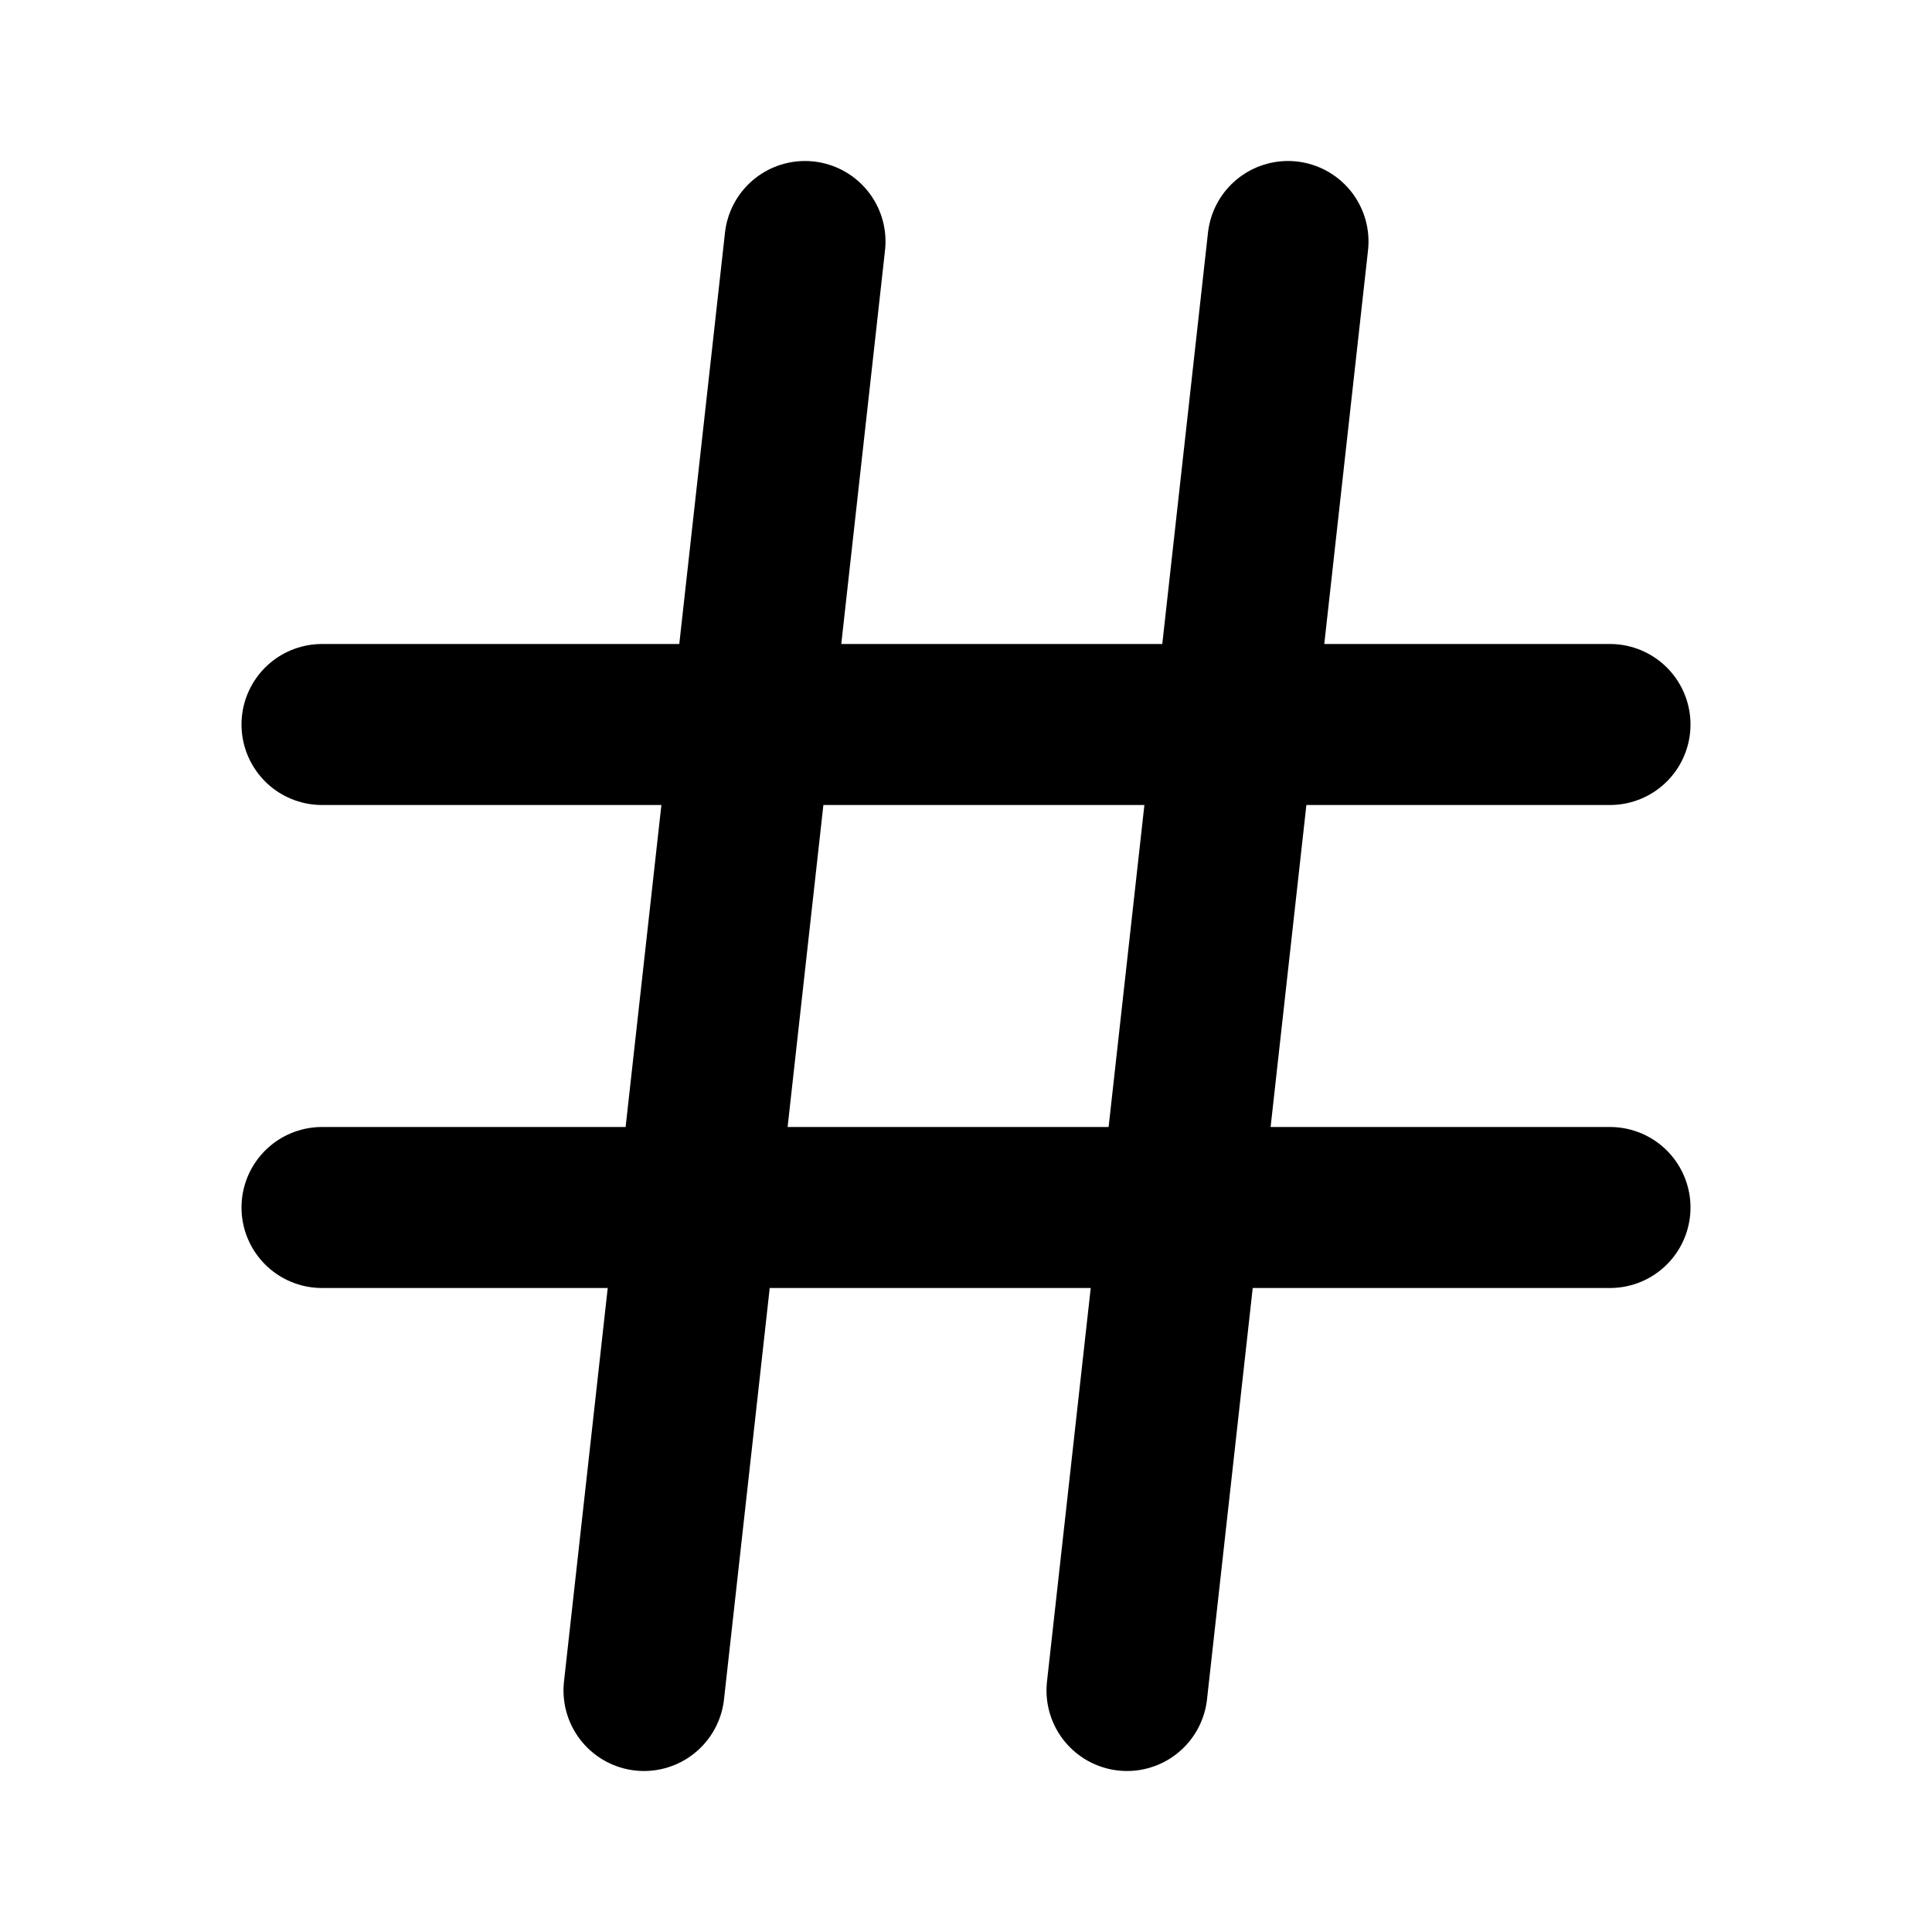
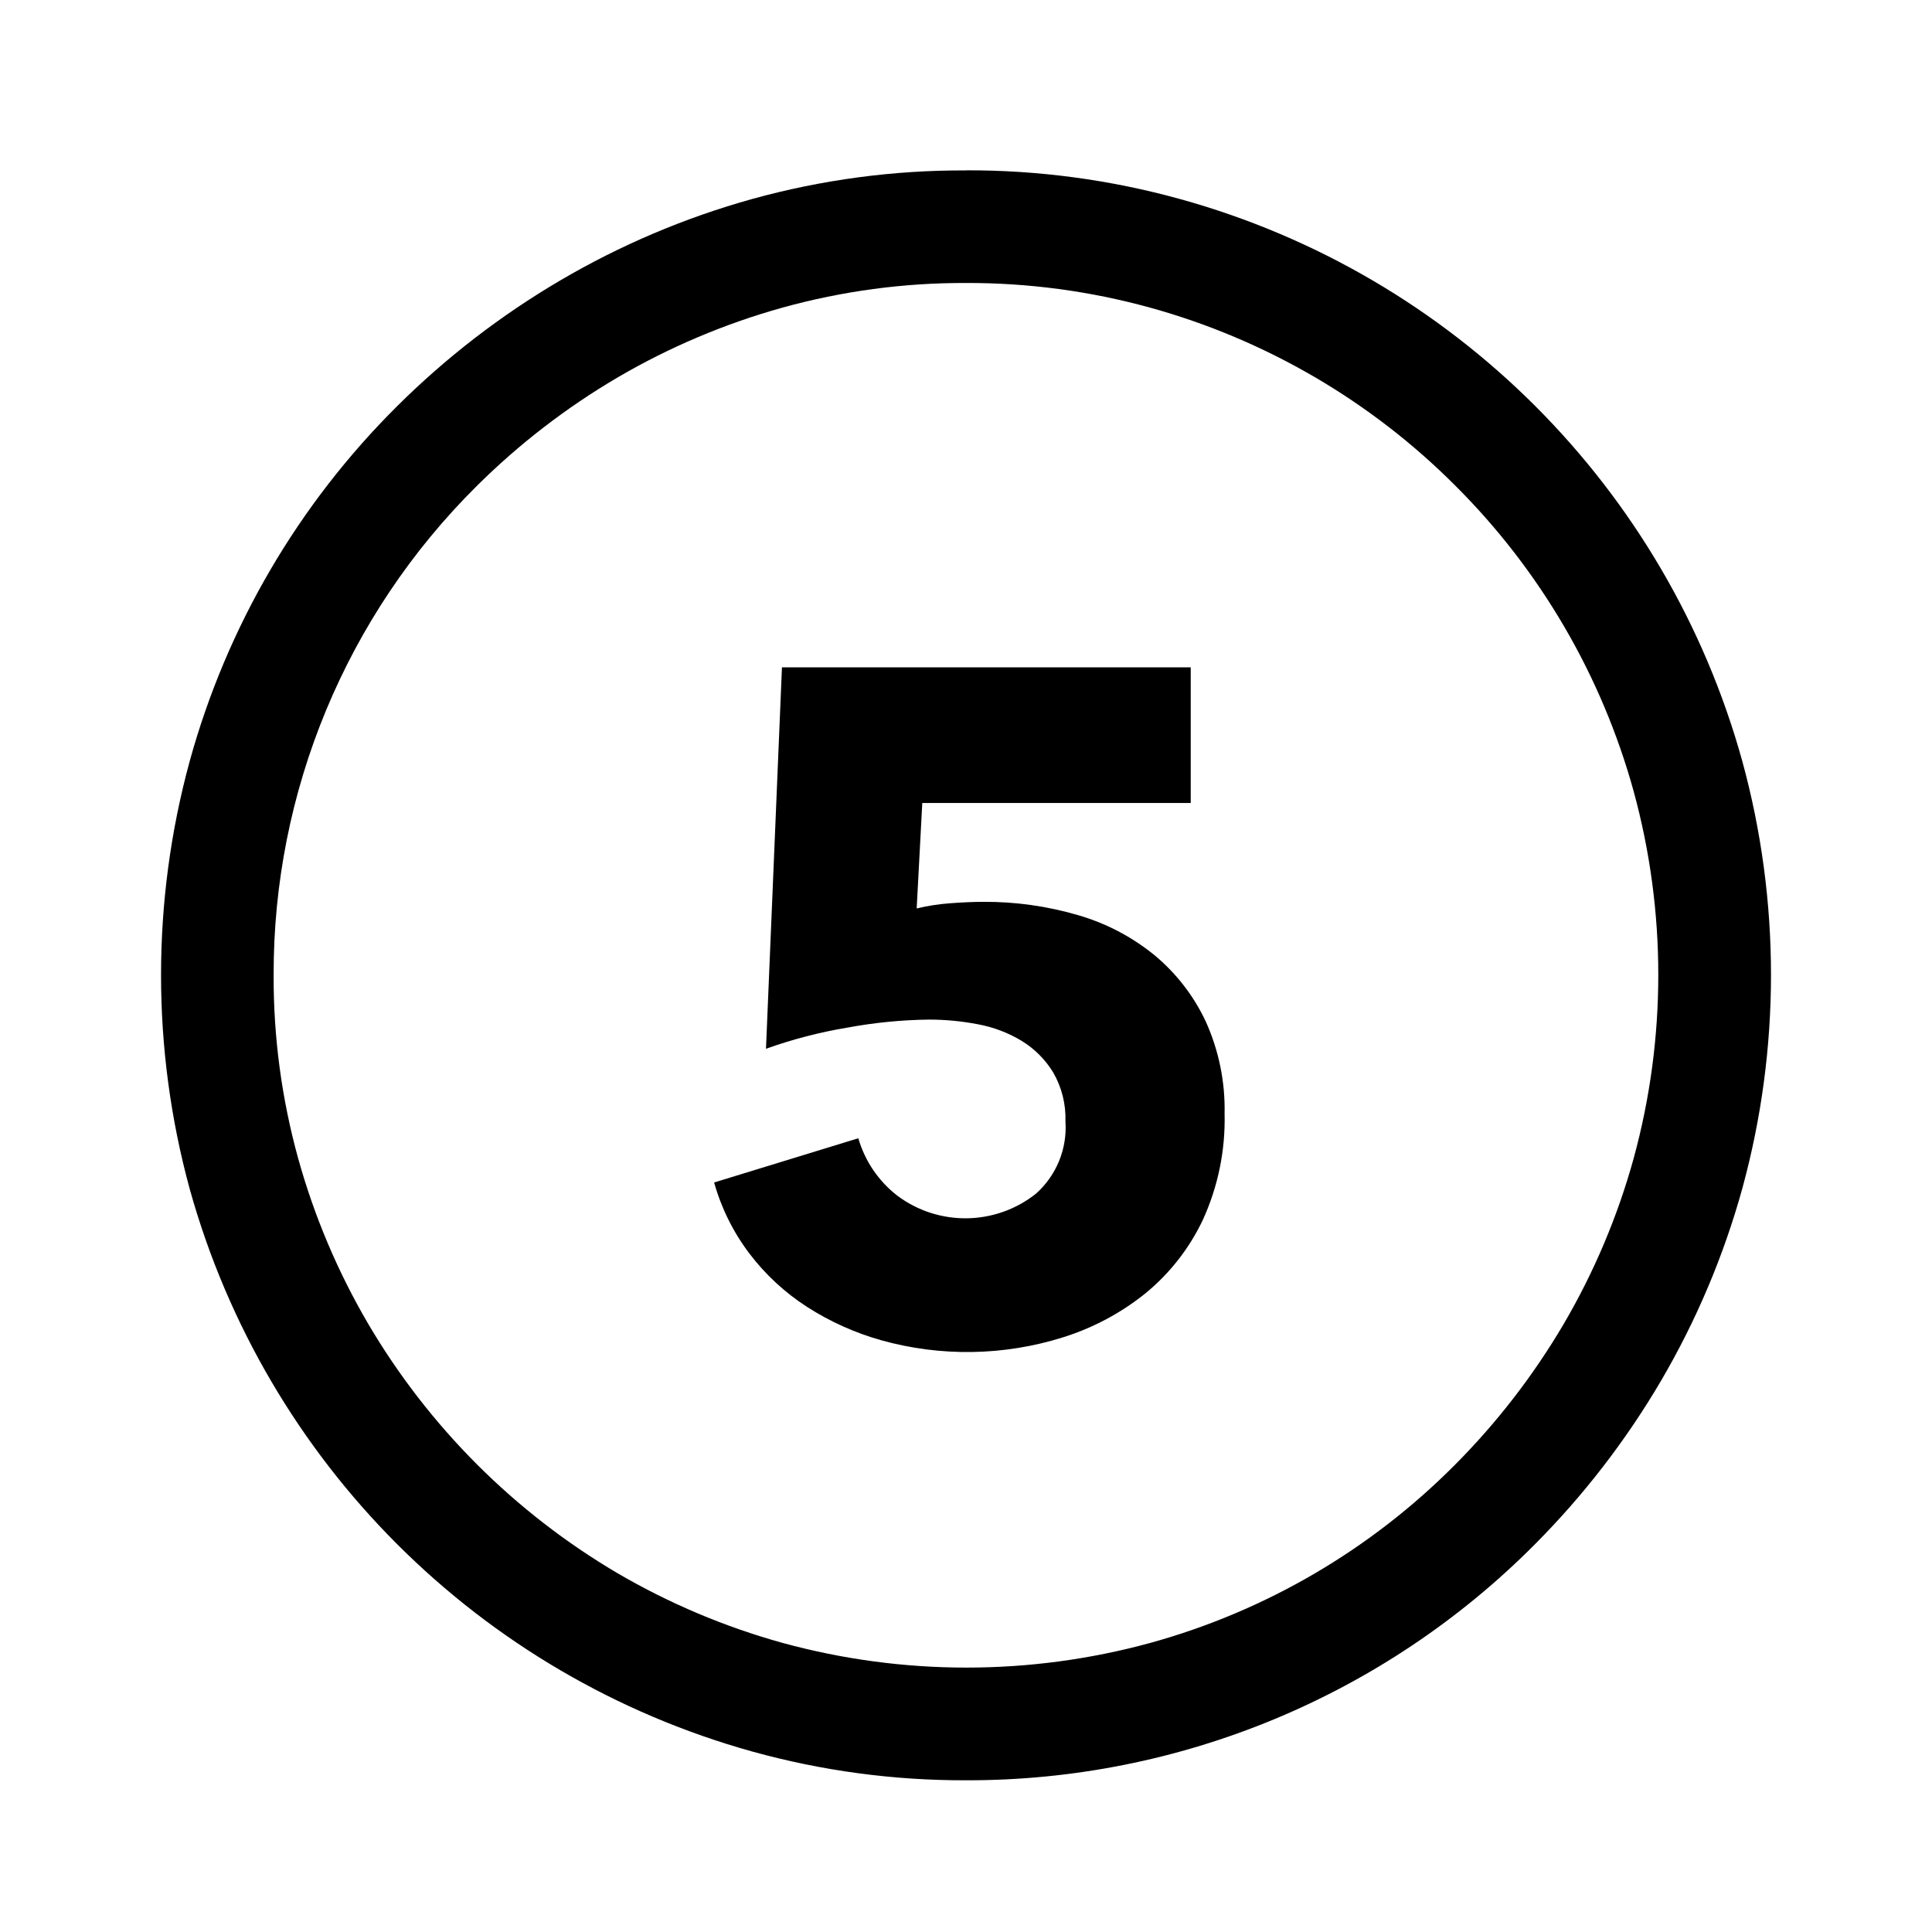
- <svg xmlns="http://www.w3.org/2000/svg" class="lucide lucide-hash" width="24" height="24" viewBox="0 0 24 24" fill="none" stroke="currentColor" stroke-width="2" stroke-linecap="round" stroke-linejoin="round">
-   <line x1="4" x2="20" y1="9" y2="9" />
-   <line x1="4" x2="20" y1="15" y2="15" />
-   <line x1="10" x2="8" y1="3" y2="21" />
-   <line x1="16" x2="14" y1="3" y2="21" />
+ <svg xmlns="http://www.w3.org/2000/svg" fill="#000000" width="800px" height="800px" viewBox="-1 0 19 19" class="cf-icon-svg">
+   <path d="M8.5 1.675a7.8 7.8 0 0 1 2.107.283 7.933 7.933 0 0 1 5.527 5.526 7.965 7.965 0 0 1 0 4.206 7.924 7.924 0 0 1-.8 1.891 8.07 8.07 0 0 1-1.237 1.604A7.86 7.86 0 0 1 8.5 17.508a7.777 7.777 0 0 1-2.099-.282 7.96 7.96 0 0 1-5.535-5.532 7.99 7.99 0 0 1 0-4.21 7.864 7.864 0 0 1 2.04-3.49 8.07 8.07 0 0 1 1.605-1.237 7.923 7.923 0 0 1 1.886-.8A7.753 7.753 0 0 1 8.5 1.676zm0 1.108a6.67 6.67 0 0 0-1.804.242 6.849 6.849 0 0 0-1.624.688A6.983 6.983 0 0 0 3.688 4.78a6.751 6.751 0 0 0-1.997 4.811 6.676 6.676 0 0 0 .242 1.804 6.84 6.84 0 0 0 .688 1.624 6.918 6.918 0 0 0 2.451 2.452 6.838 6.838 0 0 0 1.628.687 6.855 6.855 0 0 0 3.609 0 6.757 6.757 0 0 0 3.002-1.755 6.98 6.98 0 0 0 1.068-1.384 6.816 6.816 0 0 0 .687-1.627 6.846 6.846 0 0 0 0-3.61 6.799 6.799 0 0 0-1.752-3.004 6.8 6.8 0 0 0-3.005-1.753A6.729 6.729 0 0 0 8.5 2.783zm2.358 7.263a1.89 1.89 0 0 0-.505-.653 2.12 2.12 0 0 0-.754-.394 3.238 3.238 0 0 0-.927-.13c-.098 0-.208.005-.329.014a2.017 2.017 0 0 0-.328.051l.055-1.037h2.64V6.563H6.69l-.157 3.751a4.632 4.632 0 0 1 .8-.208 4.722 4.722 0 0 1 .802-.079 2.54 2.54 0 0 1 .482.046 1.282 1.282 0 0 1 .43.163.932.932 0 0 1 .31.31.902.902 0 0 1 .121.481.872.872 0 0 1-.291.713 1.117 1.117 0 0 1-1.362.019 1.1 1.1 0 0 1-.384-.565l-1.418.435a2.088 2.088 0 0 0 .348.7 2.221 2.221 0 0 0 .565.523 2.707 2.707 0 0 0 .732.329 3.14 3.14 0 0 0 1.782-.028 2.47 2.47 0 0 0 .81-.43 2.09 2.09 0 0 0 .57-.728 2.37 2.37 0 0 0 .213-1.042 2.091 2.091 0 0 0-.185-.907z" />
</svg>
